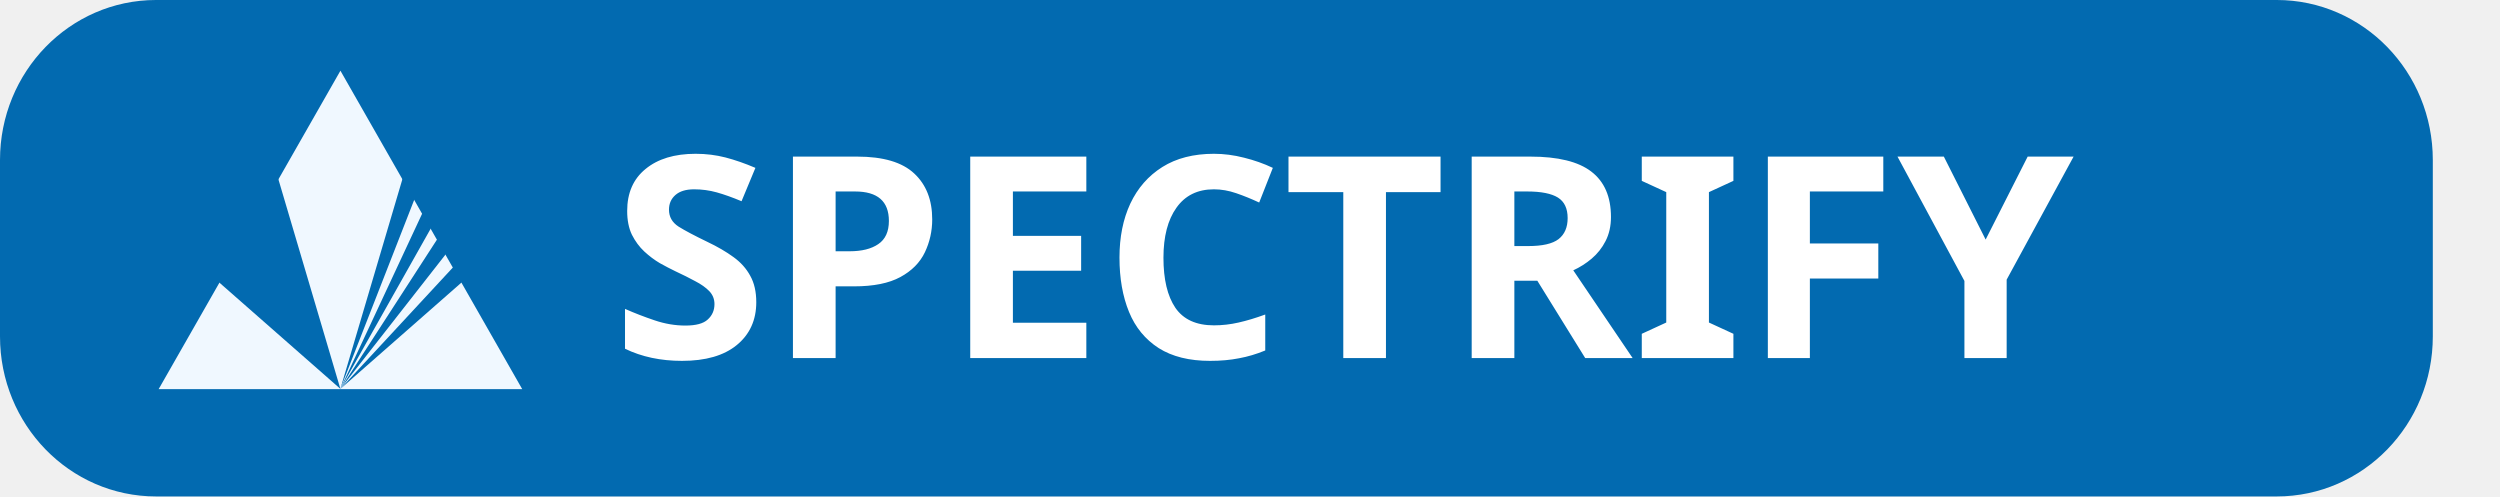
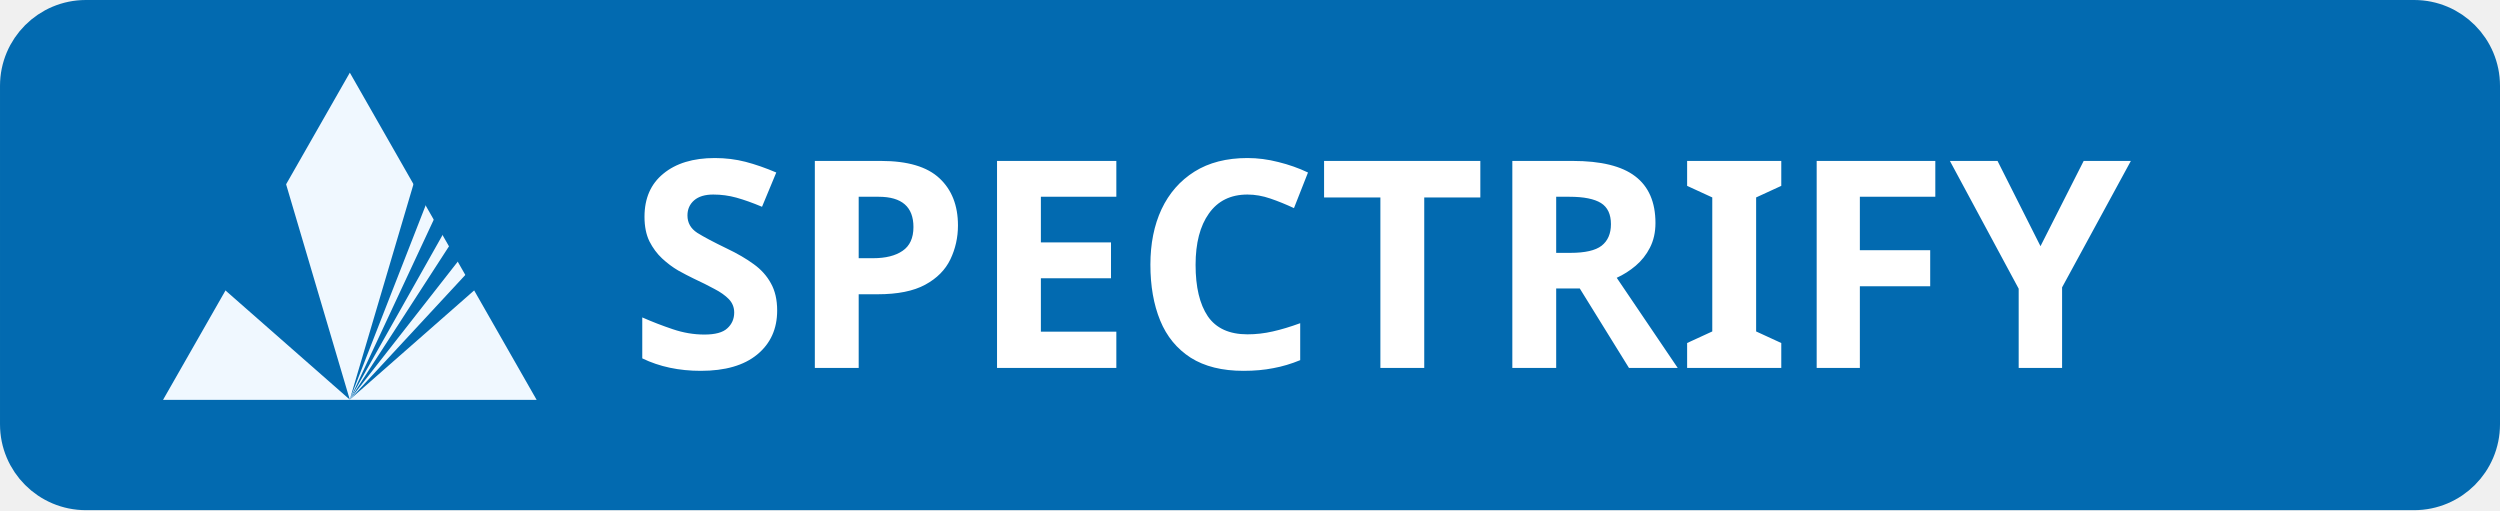
- <svg xmlns="http://www.w3.org/2000/svg" width="180.335mm" height="35.811mm" viewBox="0 0 180.335 35.811" version="1.1" id="svg5">
+ <svg xmlns="http://www.w3.org/2000/svg" width="175.488mm" height="35.811mm" viewBox="0 0 175.488 35.811" version="1.1" id="svg5">
  <defs id="defs2">
    <pattern id="EMFhbasepattern" patternUnits="userSpaceOnUse" width="6" height="6" x="0" y="0" />
  </defs>
  <g id="layer1" transform="translate(-8.09532,-53.78162)">
-     <rect style="fill:#026ab0;stroke:#026ab0;stroke-width:3.057;stroke-linecap:round;stroke-linejoin:round;paint-order:fill markers stroke" id="rect897" width="172.431" height="32.754" x="9.624" y="55.31" ry="10.012" rx="9.729" />
+     <rect style="fill:#026ab0;stroke:#026ab0;stroke-width:3.057;stroke-linecap:round;stroke-linejoin:round;paint-order:fill markers stroke" id="rect897" width="172.431" height="32.754" x="9.624" y="55.31" ry="4.5" rx="4.5" />
    <g id="layer1-6" transform="matrix(0.8257691,0,0,0.8257691,19.49027,60.09147)">
      <g id="g1264" transform="translate(-91.19004,-197.5872)">
        <path style="fill:#f0f8ff;stroke:none;stroke-width:1.004;stroke-linecap:square;stroke-miterlimit:0" id="path1026" transform="matrix(-0.9900365,0,0,-1.001199,206.7995,428.2543)" d="m 100.674,231.853 -16.04,-27.781 32.079,0 z" />
        <path id="path1061" style="fill:#026ab0;stroke:none;stroke-width:1;stroke-linecap:square;stroke-miterlimit:0" d="m 101.568,205.13 -5.292,9.26 10.848,9.525 z" />
        <path id="path1061-6" style="fill:#026ab0;stroke:none;stroke-width:1;stroke-linecap:square;stroke-miterlimit:0" d="m 112.68,205.13 1.058,1.852 -6.615,16.933 z" />
        <path id="path1061-6-3" style="fill:#026ab0;stroke:none;stroke-width:1;stroke-linecap:square;stroke-miterlimit:0" d="m 114.532,208.041 0.794,1.323 -8.202,14.552 z" />
        <path id="path1061-6-3-0" style="fill:#026ab0;stroke:none;stroke-width:1;stroke-linecap:square;stroke-miterlimit:0" d="m 115.855,210.422 0.794,1.323 -9.525,12.171 z" />
        <path id="path1061-6-3-0-7" style="fill:#026ab0;stroke:none;stroke-width:1;stroke-linecap:square;stroke-miterlimit:0" d="m 117.178,213.068 0.794,1.323 -10.848,9.525 z" />
      </g>
      <g id="g1264-7" transform="translate(-53.83404,-195.6674)" />
    </g>
    <text xml:space="preserve" style="font-style:normal;font-weight:normal;font-size:20.366px;line-height:1.25;font-family:sans-serif;fill:#000000;fill-opacity:1;stroke:none;stroke-width:0.212" x="52.241" y="79.612" id="text4411">
      <tspan id="tspan4409" style="font-style:normal;font-variant:normal;font-weight:bold;font-stretch:normal;font-size:20.366px;font-family:sans-serif;-inkscape-font-specification:'sans-serif Bold';fill:#ffffff;fill-opacity:1;stroke-width:0.212" x="52.241" y="79.612">SPECTRIFY</tspan>
    </text>
  </g>
</svg>
